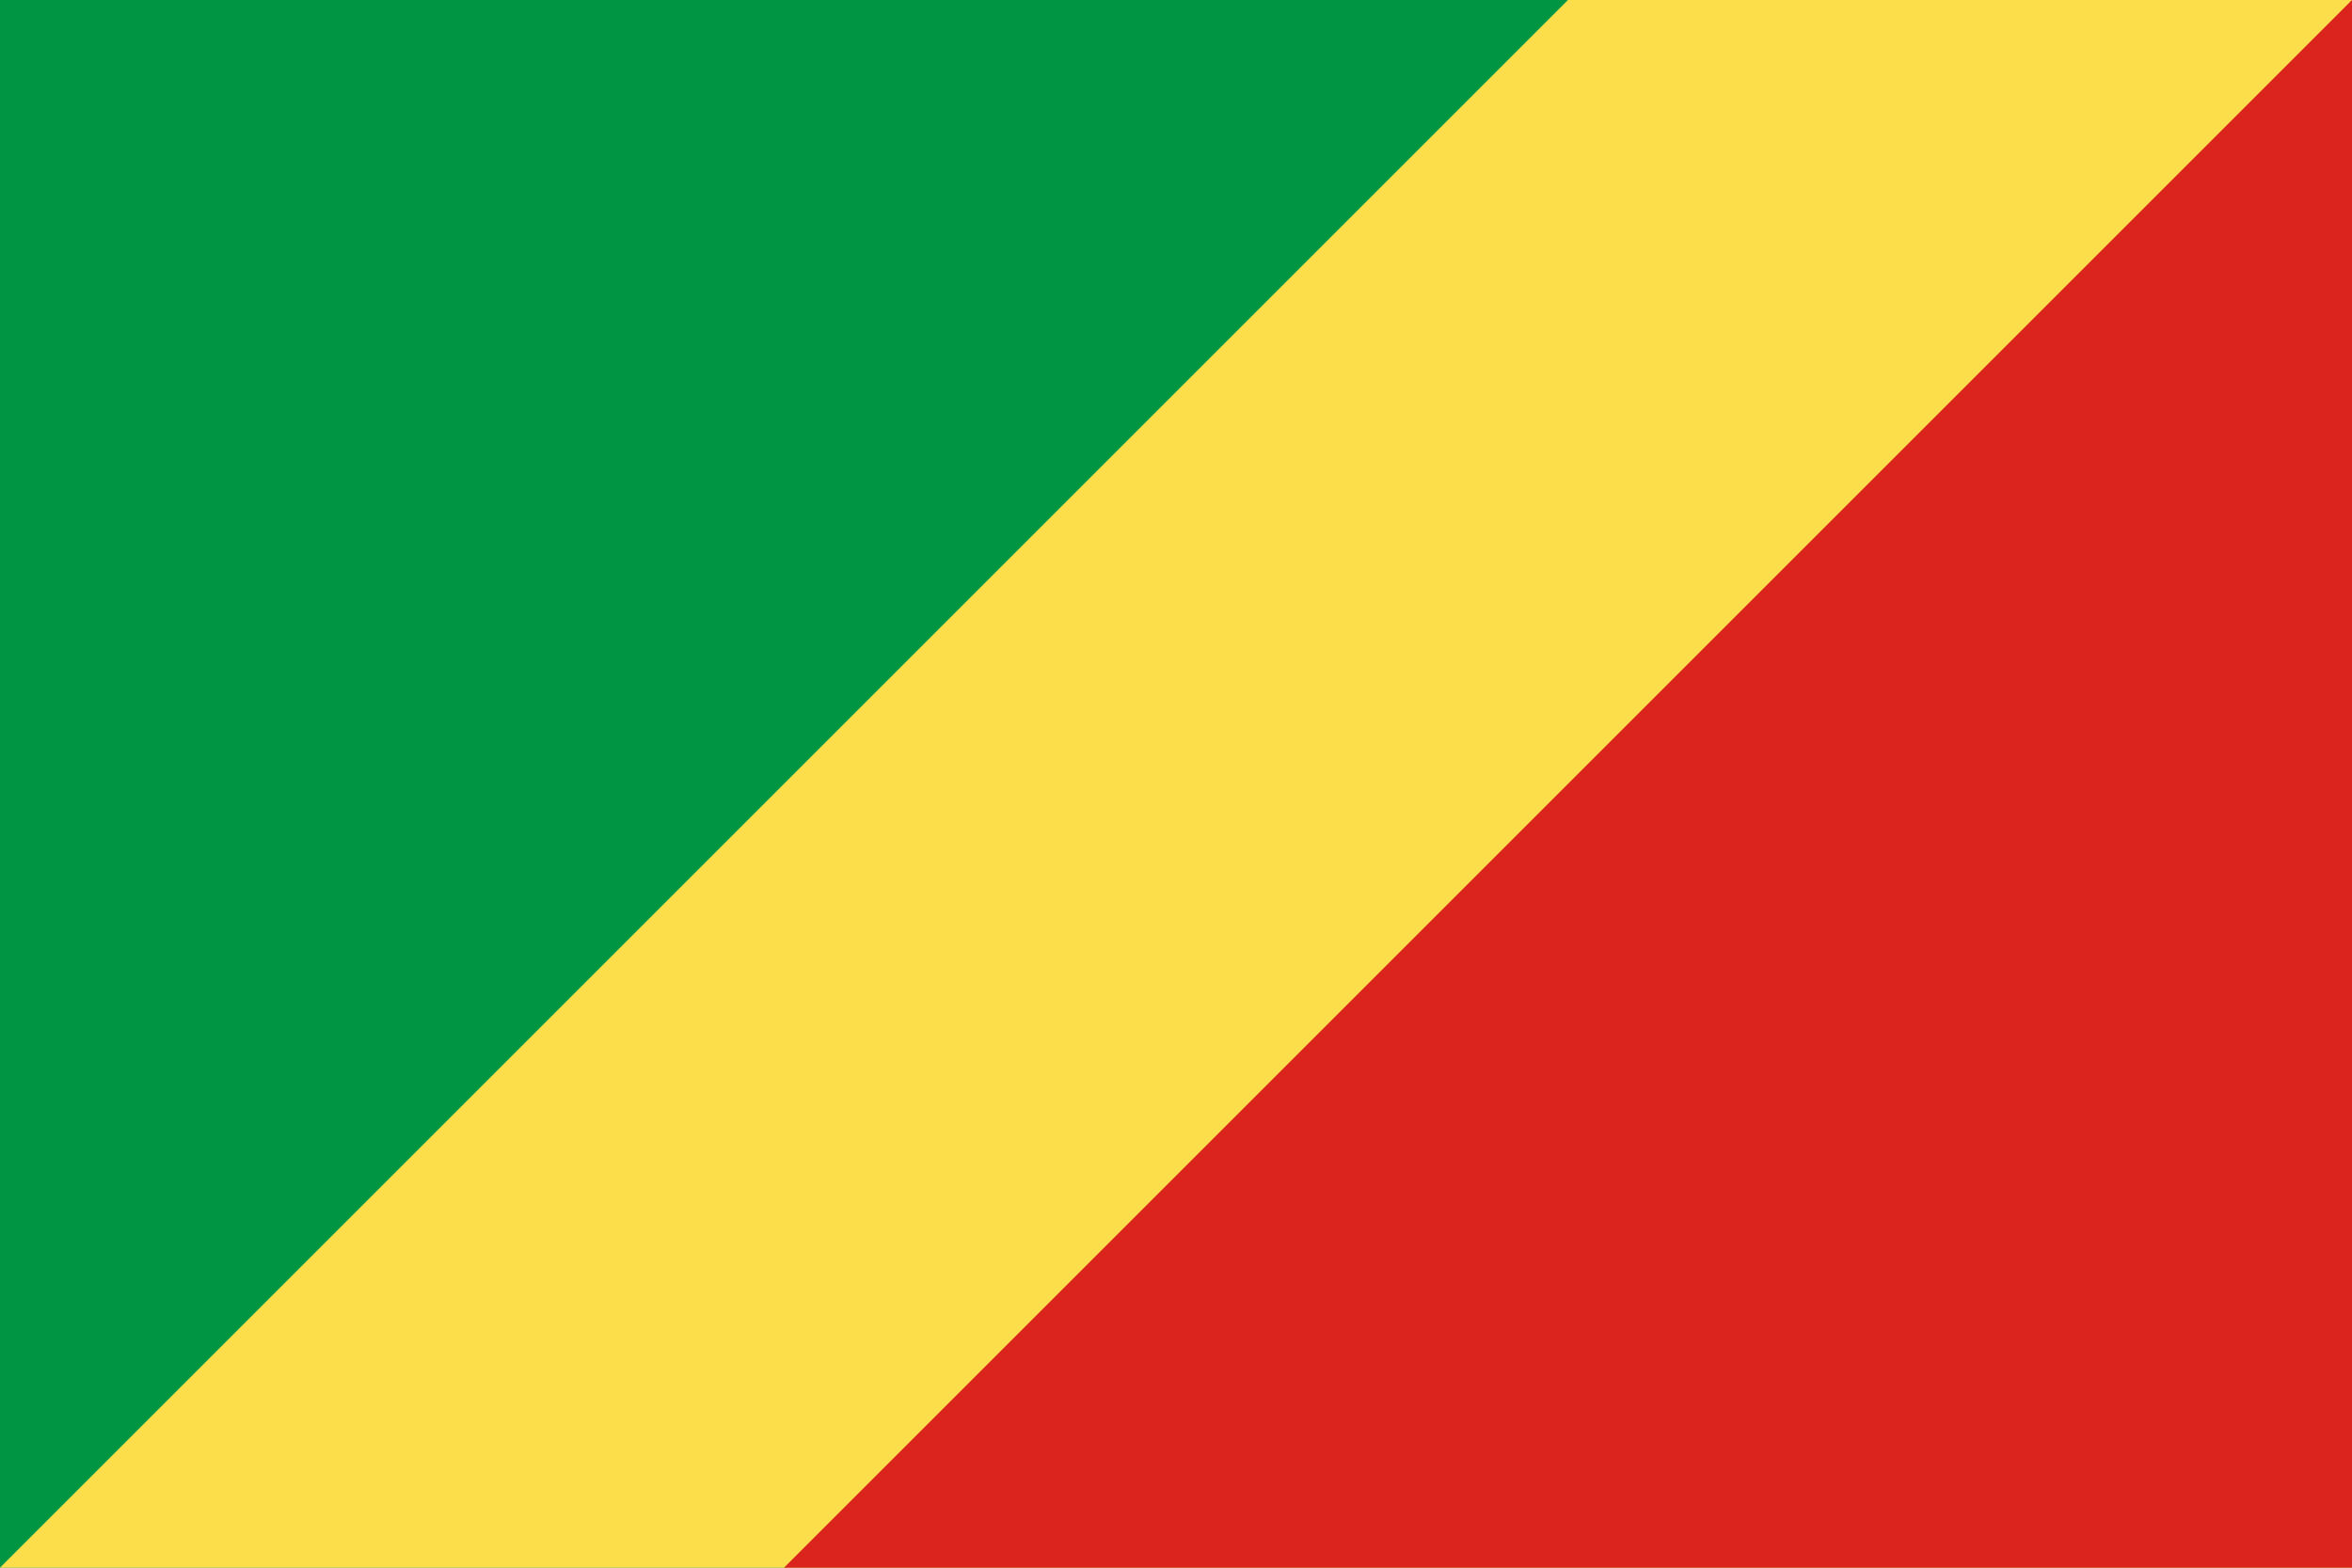
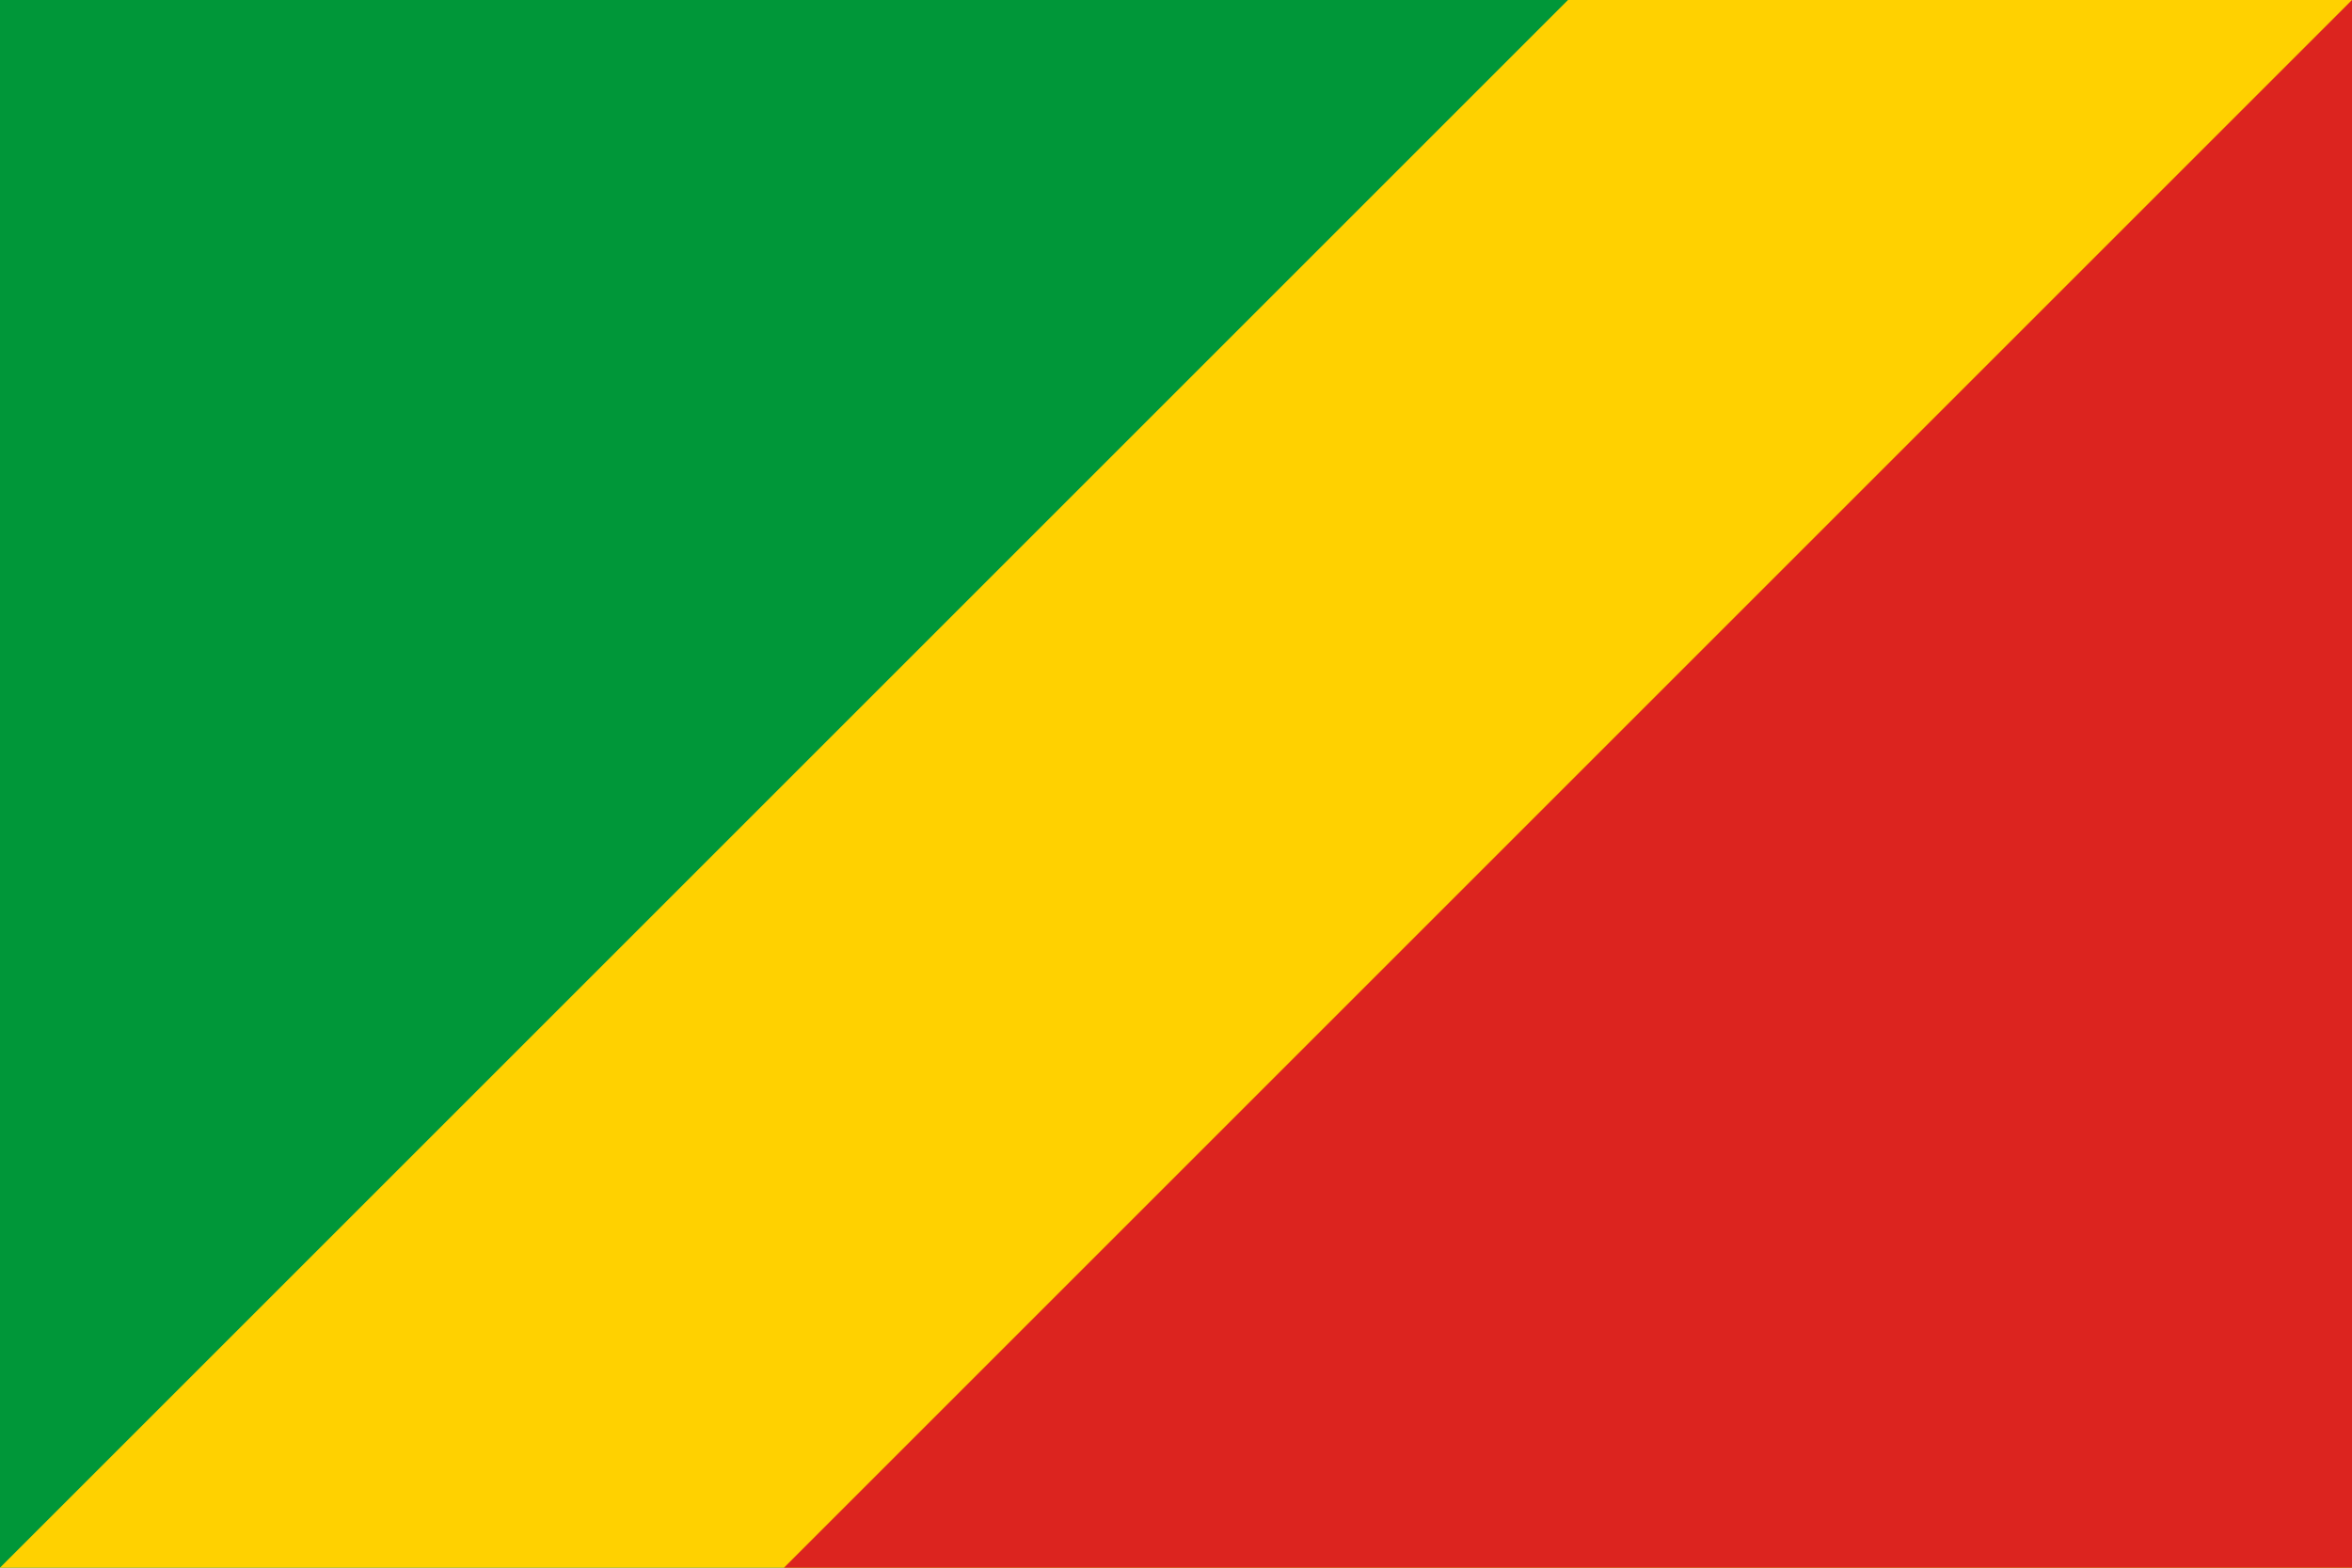
- <svg xmlns="http://www.w3.org/2000/svg" width="375" height="250" viewBox="0 0 3 2">
-   <path fill="#009543" d="M0 0h3v2H0z" />
-   <path d="M0 2l2-2h1v2z" fill="#FBDE4A" />
-   <path d="M3 0v2H1z" fill="#DC241F" />
+ <svg xmlns="http://www.w3.org/2000/svg" width="375" height="250" viewBox="0 0 900 600">
+   <path fill="#009739" d="M0 0h900v600H0z" />
+   <path fill="#ffd100" d="M0 600 600 0h300v600z" />
+   <path fill="#dc241f" d="M900 0v600H300z" />
</svg>
